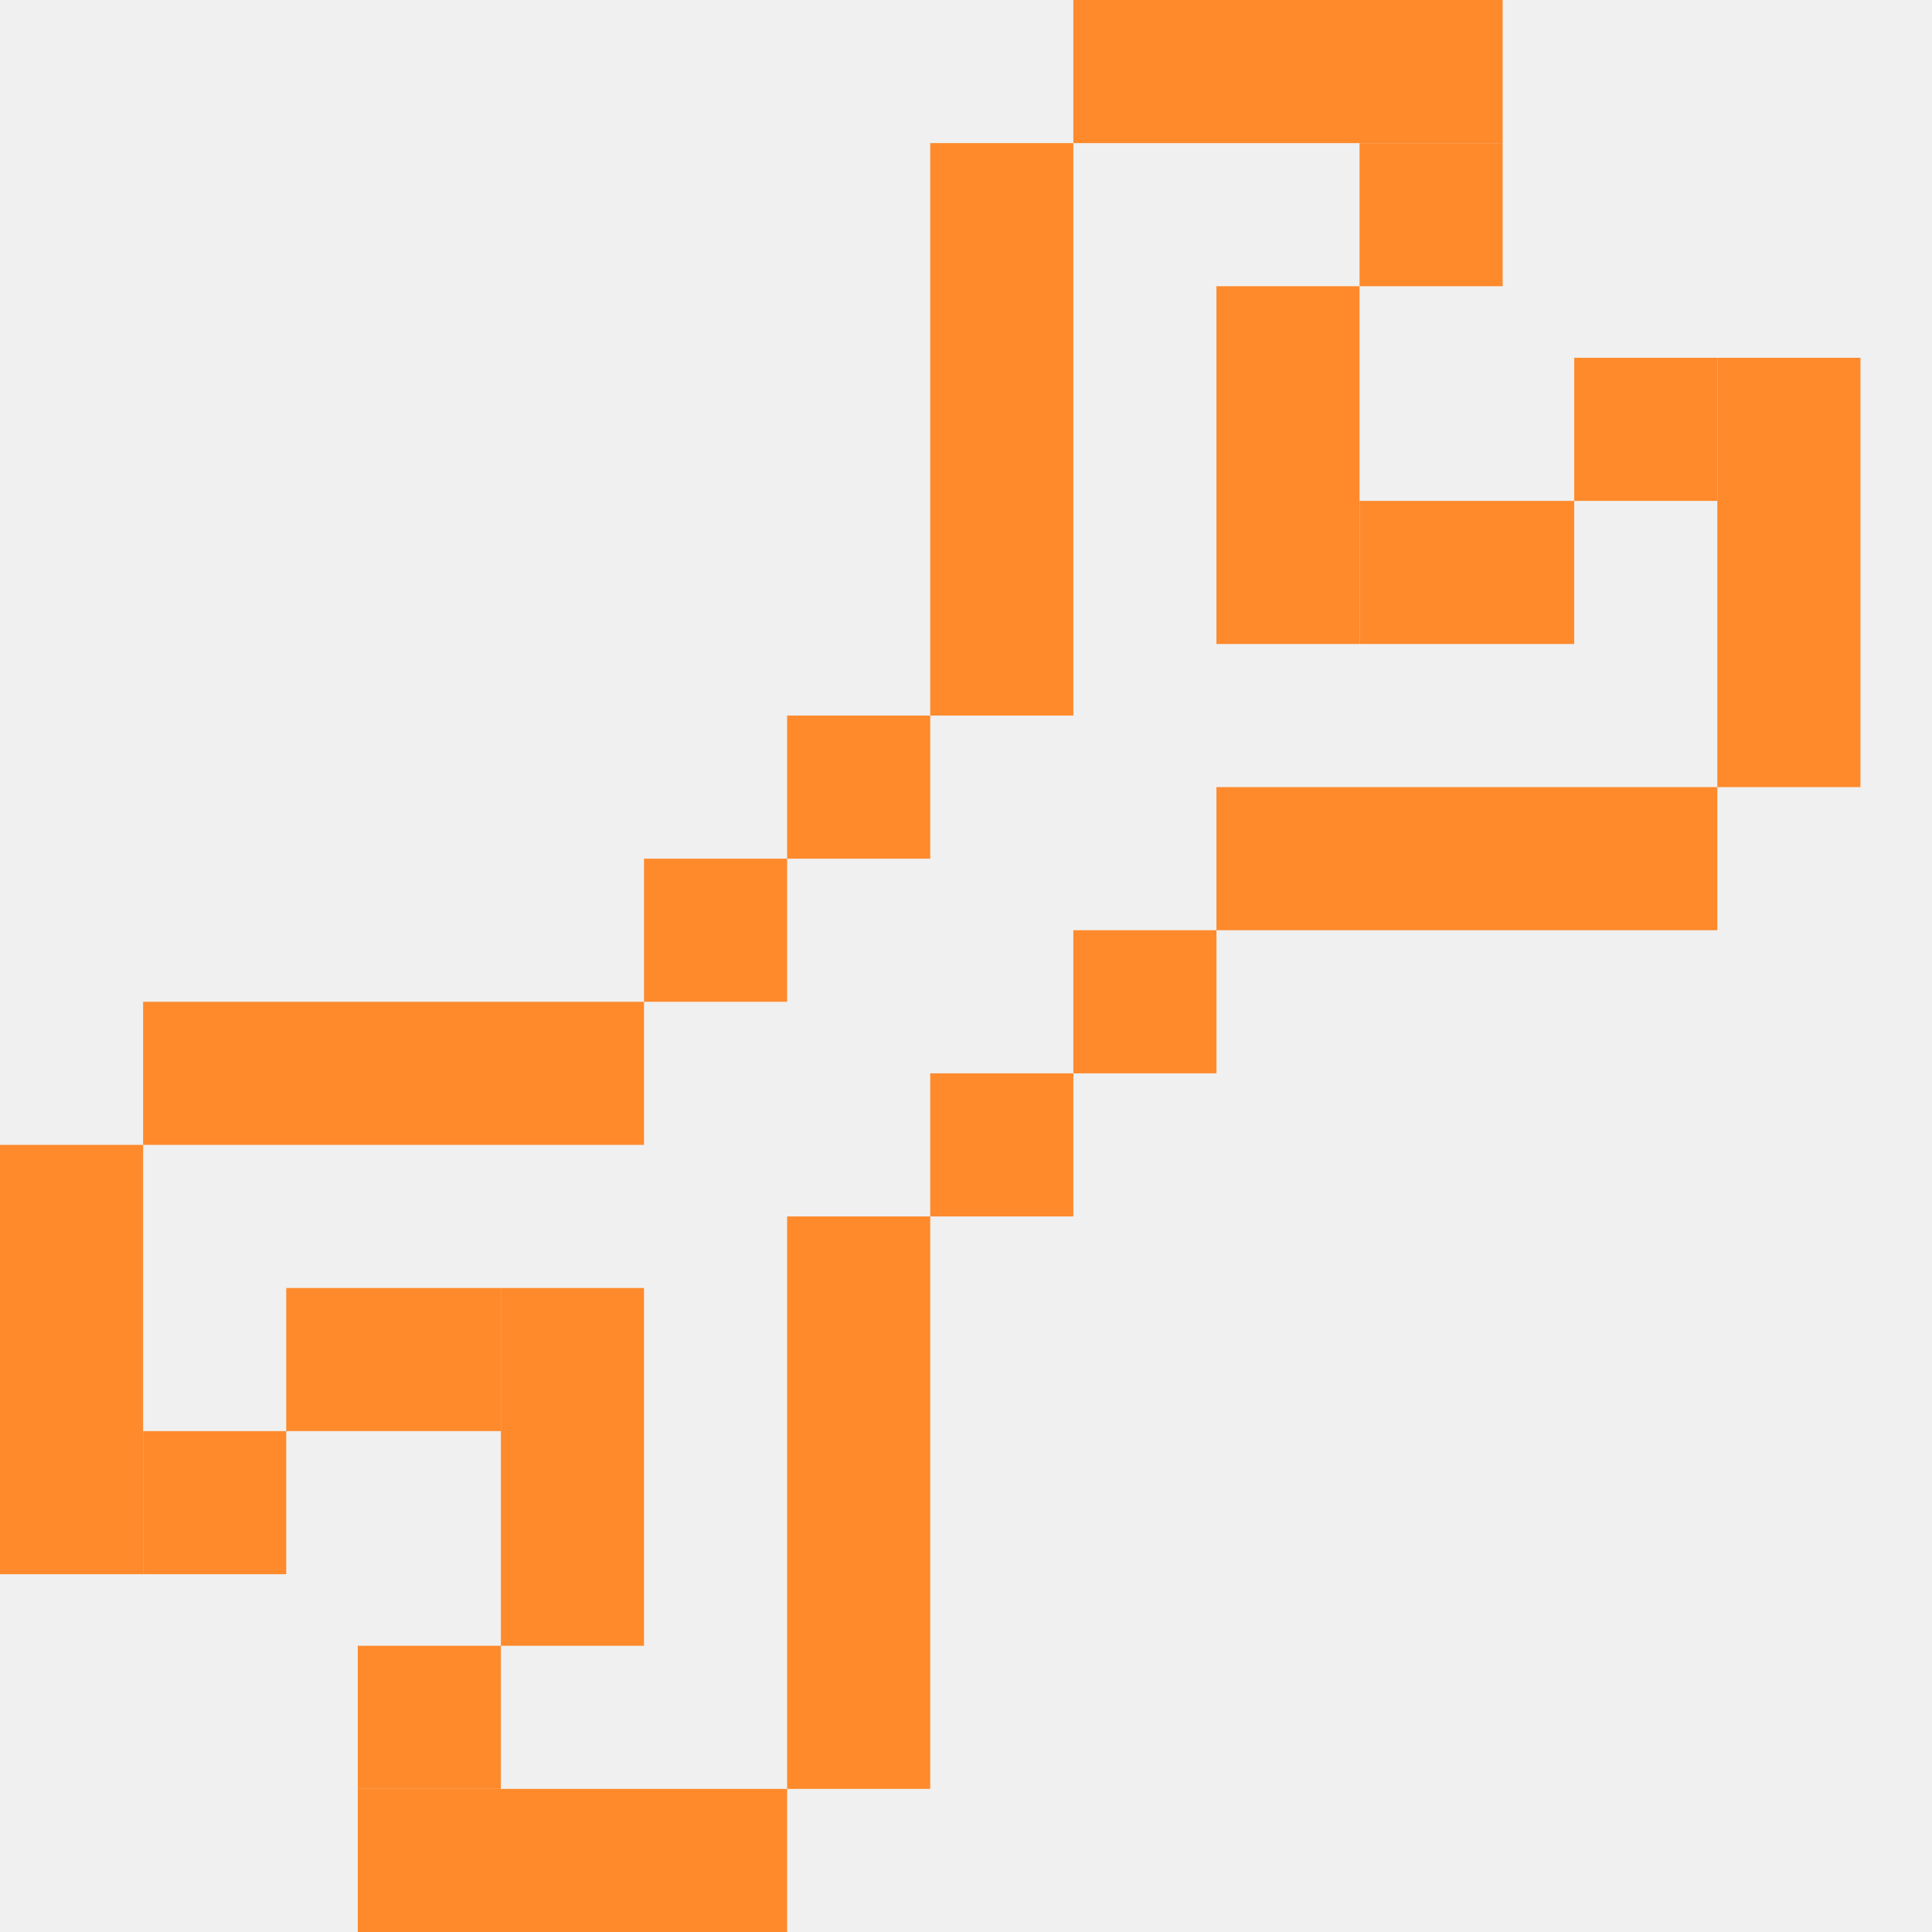
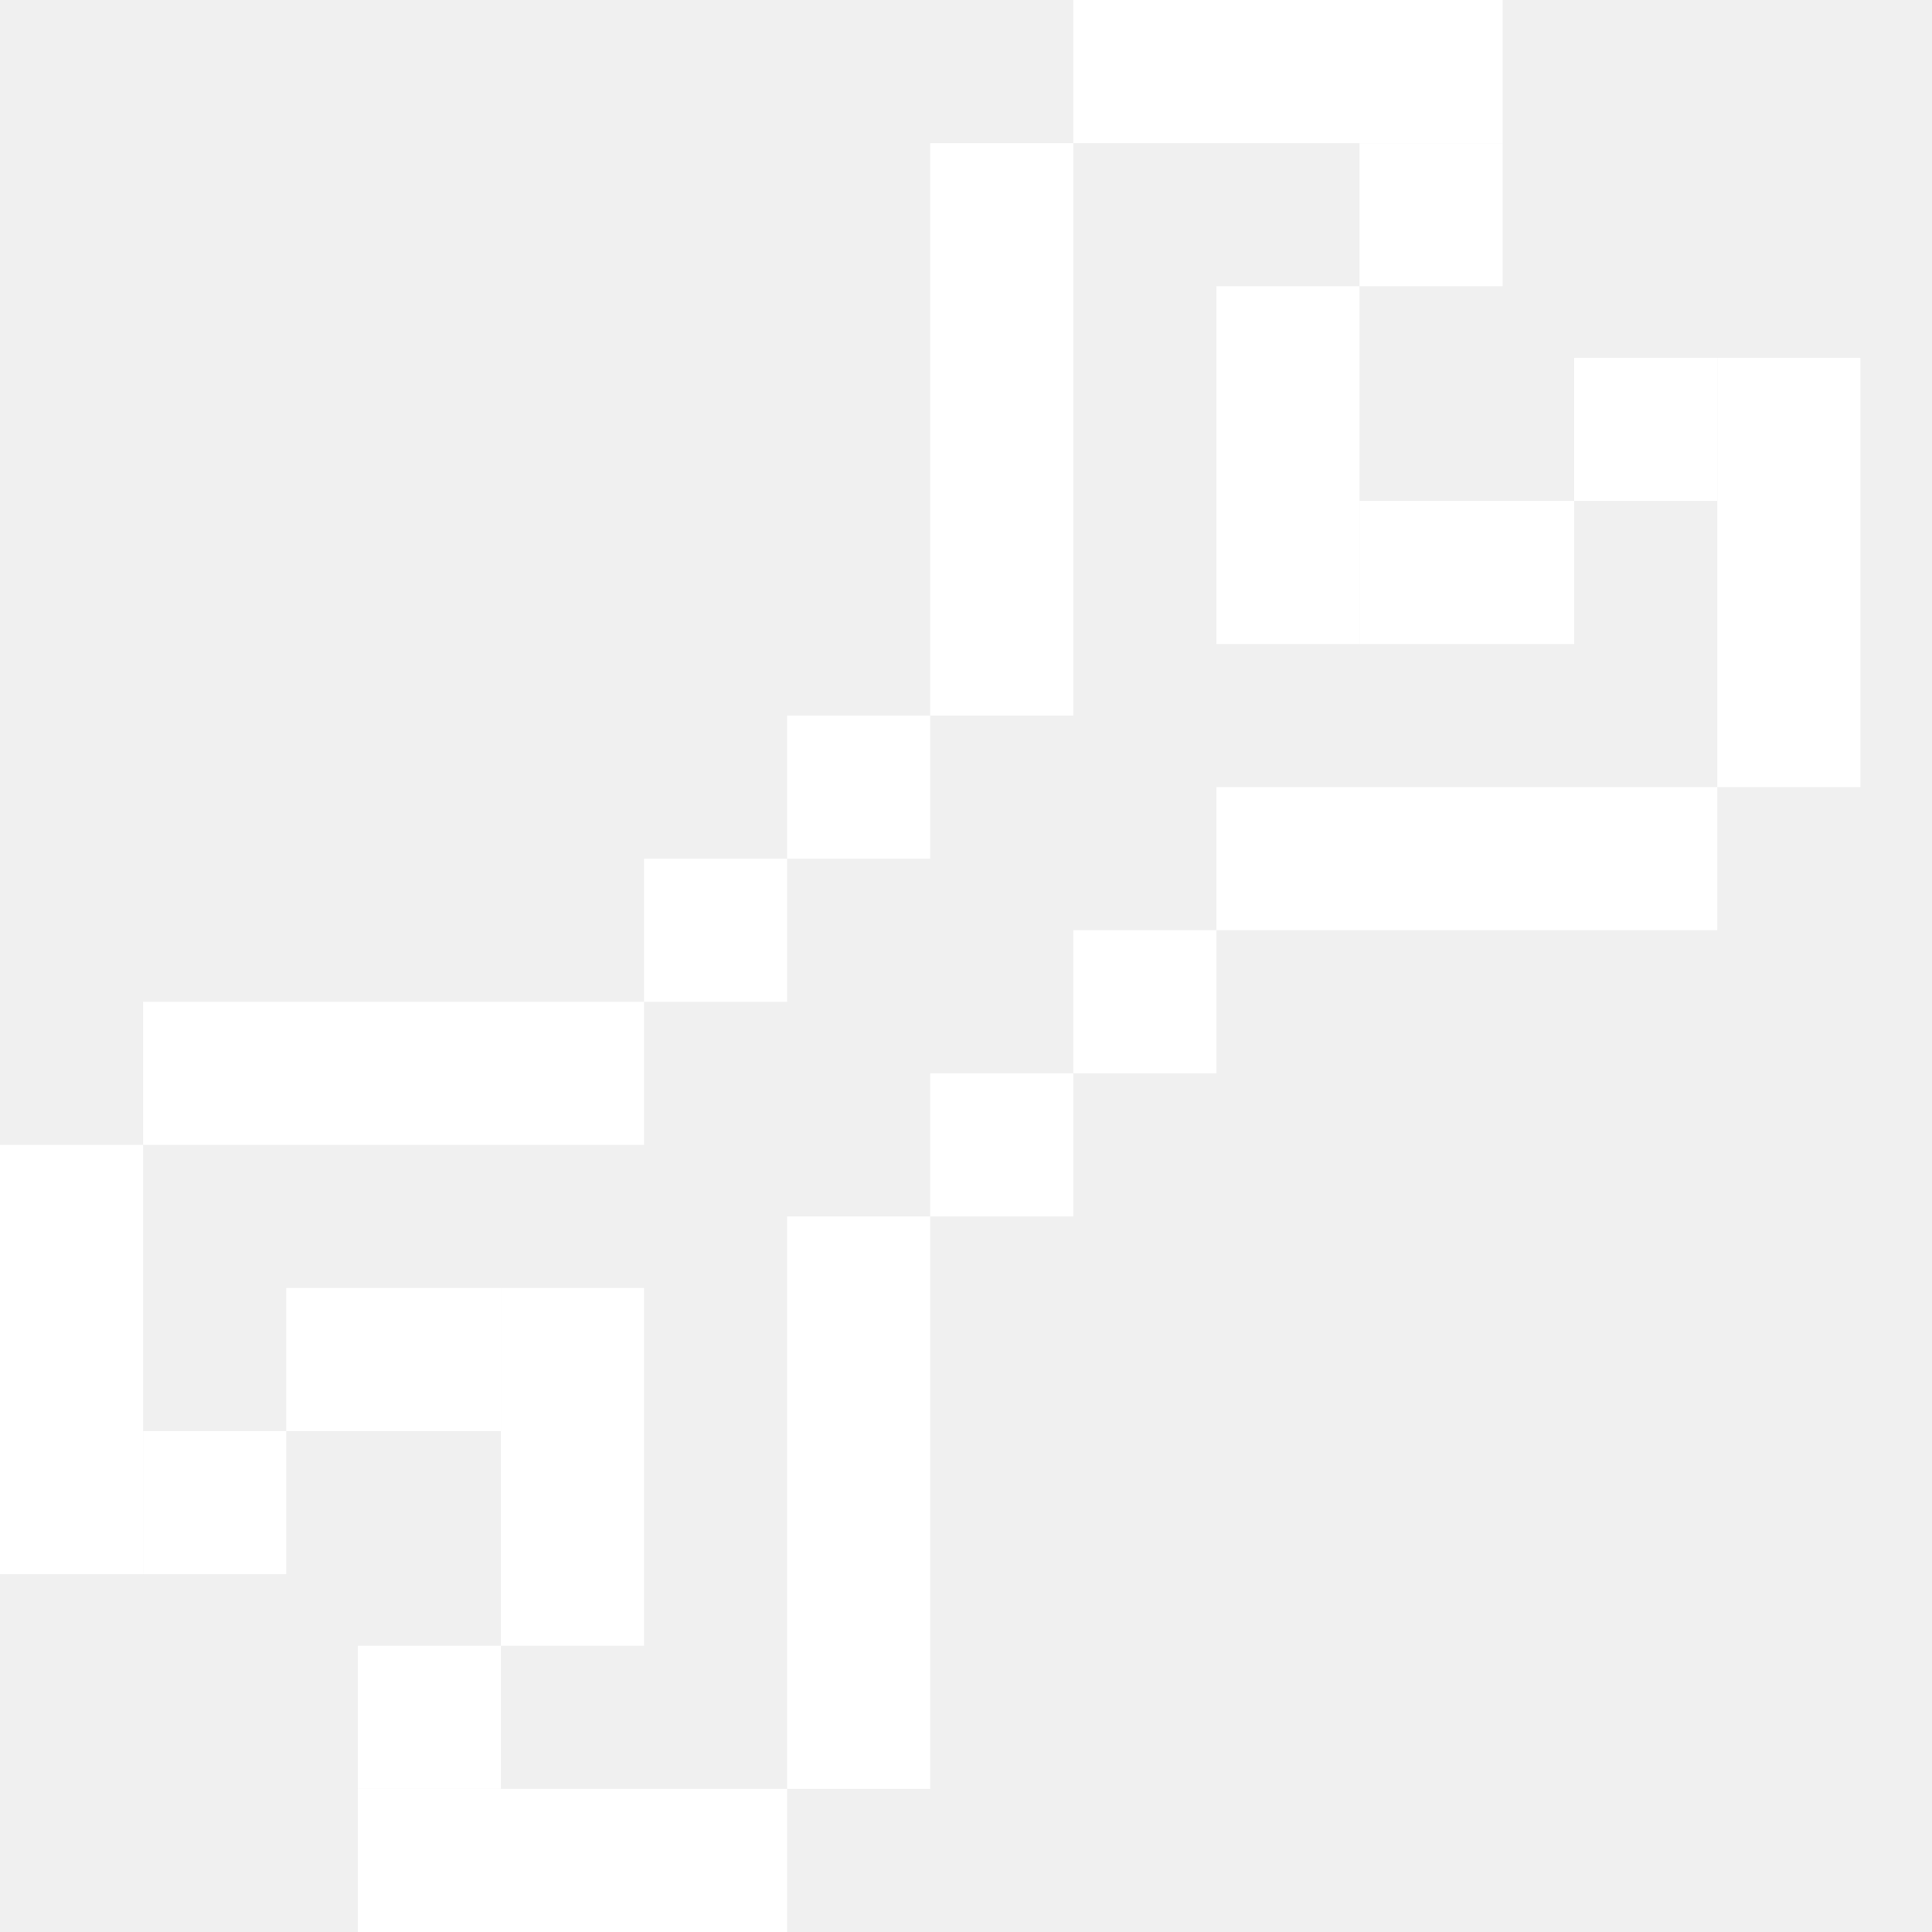
<svg xmlns="http://www.w3.org/2000/svg" width="27" height="27" viewBox="0 0 27 27" fill="none" version="1.1" id="svg42">
  <defs id="defs46" />
-   <rect x="11" y="17" width="2" height="8" fill="#fe8a2c" id="rect2" />
-   <rect x="13" y="15" width="2" height="2" fill="#fe8a2c" id="rect4" />
-   <rect x="15" y="13" width="2" height="2" fill="#fe8a2c" id="rect6" />
-   <rect x="9" y="12" width="2" height="2" fill="#fe8a2c" id="rect8" />
-   <rect x="2" y="20" width="2" height="2" fill="#fe8a2c" id="rect10" />
-   <rect x="11" y="10" width="2" height="2" fill="#fe8a2c" id="rect12" />
-   <rect x="19" y="7" width="3" height="2" fill="#fe8a2c" id="rect14" />
-   <rect x="4" y="18" width="3" height="2" fill="#fe8a2c" id="rect16" />
-   <rect x="22" y="5" width="2" height="2" fill="#fe8a2c" id="rect18" />
-   <rect x="5" y="23" width="2" height="2" fill="#fe8a2c" id="rect20" />
-   <rect x="7" y="18" width="2" height="5" fill="#fe8a2c" id="rect22" />
-   <rect x="24" y="5" width="2" height="6" fill="#fe8a2c" id="rect24" />
-   <rect y="16" width="2" height="6" fill="#fe8a2c" id="rect26" x="0" />
-   <rect x="2" y="14" width="7" height="2" fill="#fe8a2c" id="rect28" />
-   <rect x="17" y="4" width="2" height="5" fill="#fe8a2c" id="rect30" />
-   <rect x="19" y="2" width="2" height="2" fill="#fe8a2c" id="rect32" />
-   <rect x="15" width="6" height="2" fill="#fe8a2c" id="rect34" y="0" />
-   <rect x="5" y="25" width="6" height="2" fill="#fe8a2c" id="rect36" />
-   <rect x="17" y="11" width="7" height="2" fill="#fe8a2c" id="rect38" />
-   <rect x="13" y="2" width="2" height="8" fill="#fe8a2c" id="rect40" />
+   <rect x="11" y="17" width="2" height="8" id="rect2" style="fill:#ffffff" />
+   <rect x="13" y="15" width="2" height="2" id="rect4" style="fill:#ffffff" />
+   <rect x="15" y="13" width="2" height="2" id="rect6" style="fill:#ffffff" />
+   <rect x="9" y="12" width="2" height="2" id="rect8" style="fill:#ffffff" />
+   <rect x="2" y="20" width="2" height="2" id="rect10" style="fill:#ffffff" />
+   <rect x="11" y="10" width="2" height="2" id="rect12" style="fill:#ffffff" />
+   <rect x="19" y="7" width="3" height="2" id="rect14" style="fill:#ffffff" />
+   <rect x="4" y="18" width="3" height="2" id="rect16" style="fill:#ffffff" />
+   <rect x="22" y="5" width="2" height="2" id="rect18" style="fill:#ffffff" />
+   <rect x="5" y="23" width="2" height="2" id="rect20" style="fill:#ffffff" />
+   <rect x="7" y="18" width="2" height="5" id="rect22" style="fill:#ffffff" />
+   <rect x="24" y="5" width="2" height="6" id="rect24" style="fill:#ffffff" />
+   <rect y="16" height="6" id="rect26" width="2" x="0" style="fill:#ffffff" />
+   <rect x="2" y="14" width="7" height="2" id="rect28" style="fill:#ffffff" />
+   <rect x="17" y="4" width="2" height="5" id="rect30" style="fill:#ffffff" />
+   <rect x="19" y="2" width="2" height="2" id="rect32" style="fill:#ffffff" />
+   <rect x="15" width="6" height="2" id="rect34" y="0" style="fill:#ffffff" />
+   <rect x="5" y="25" width="6" height="2" id="rect36" style="fill:#ffffff" />
+   <rect x="17" y="11" width="7" height="2" id="rect38" style="fill:#ffffff" />
+   <rect x="13" y="2" width="2" height="8" id="rect40" style="fill:#ffffff" />
</svg>
